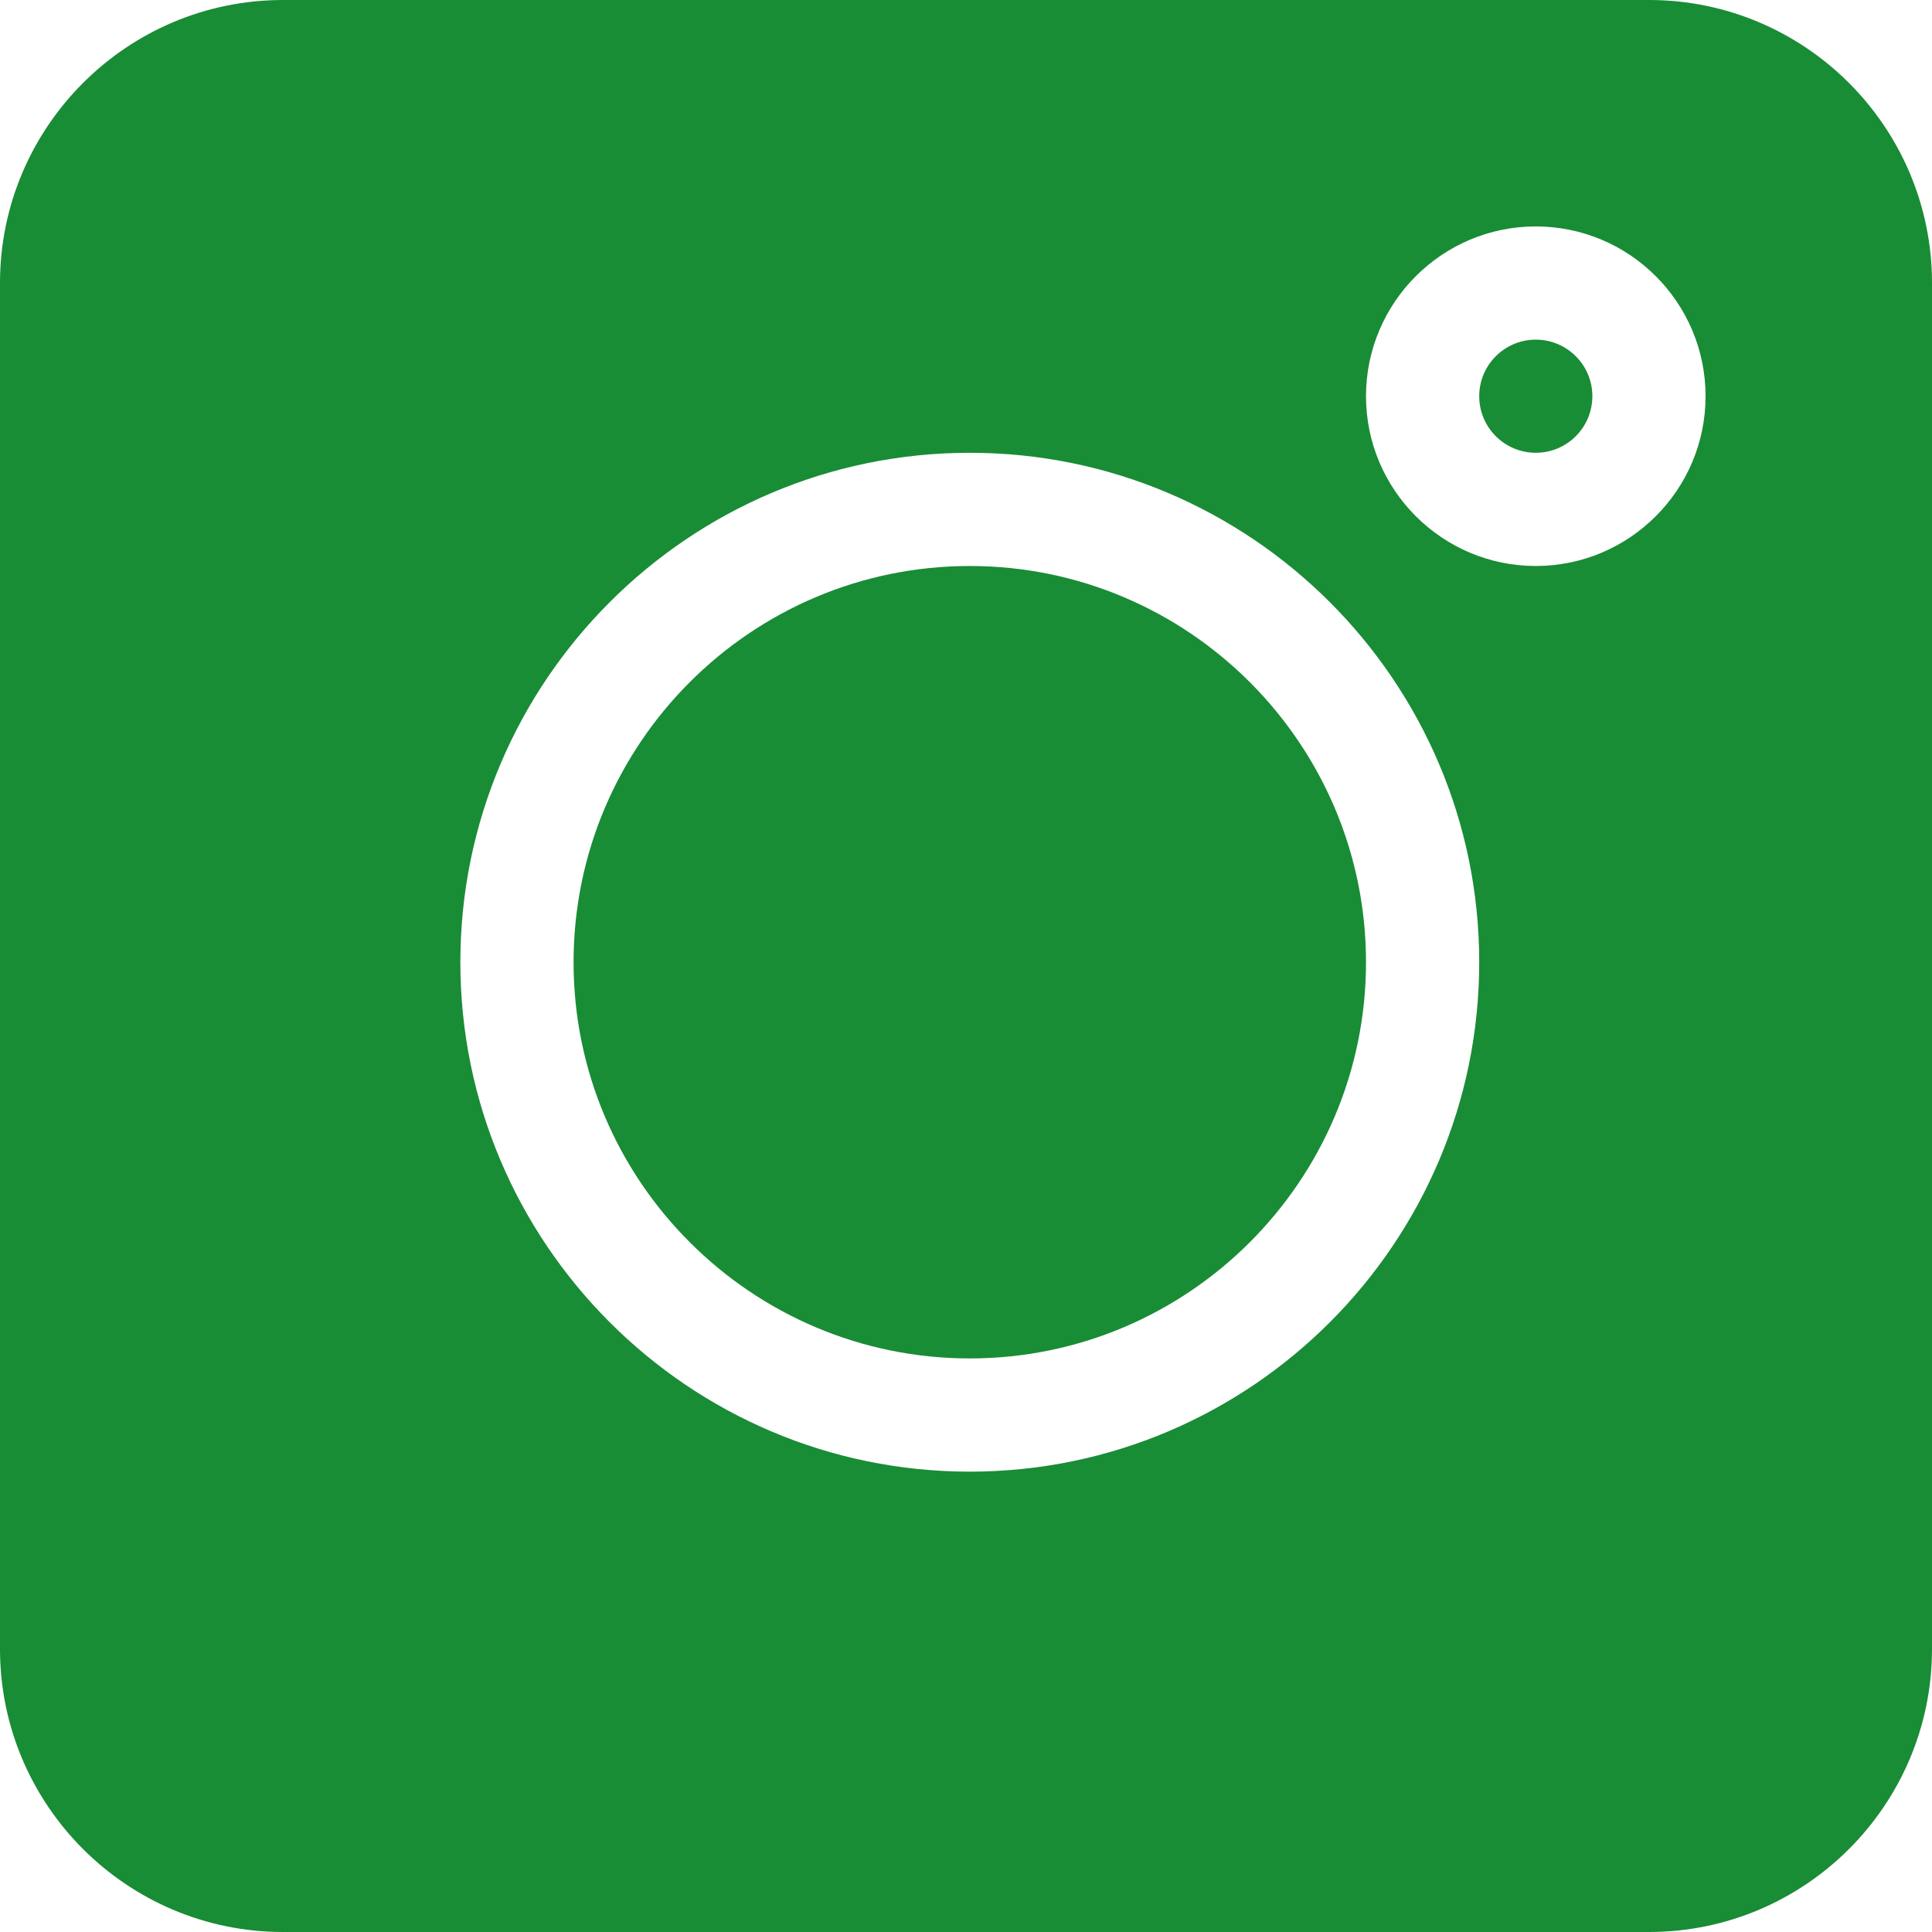
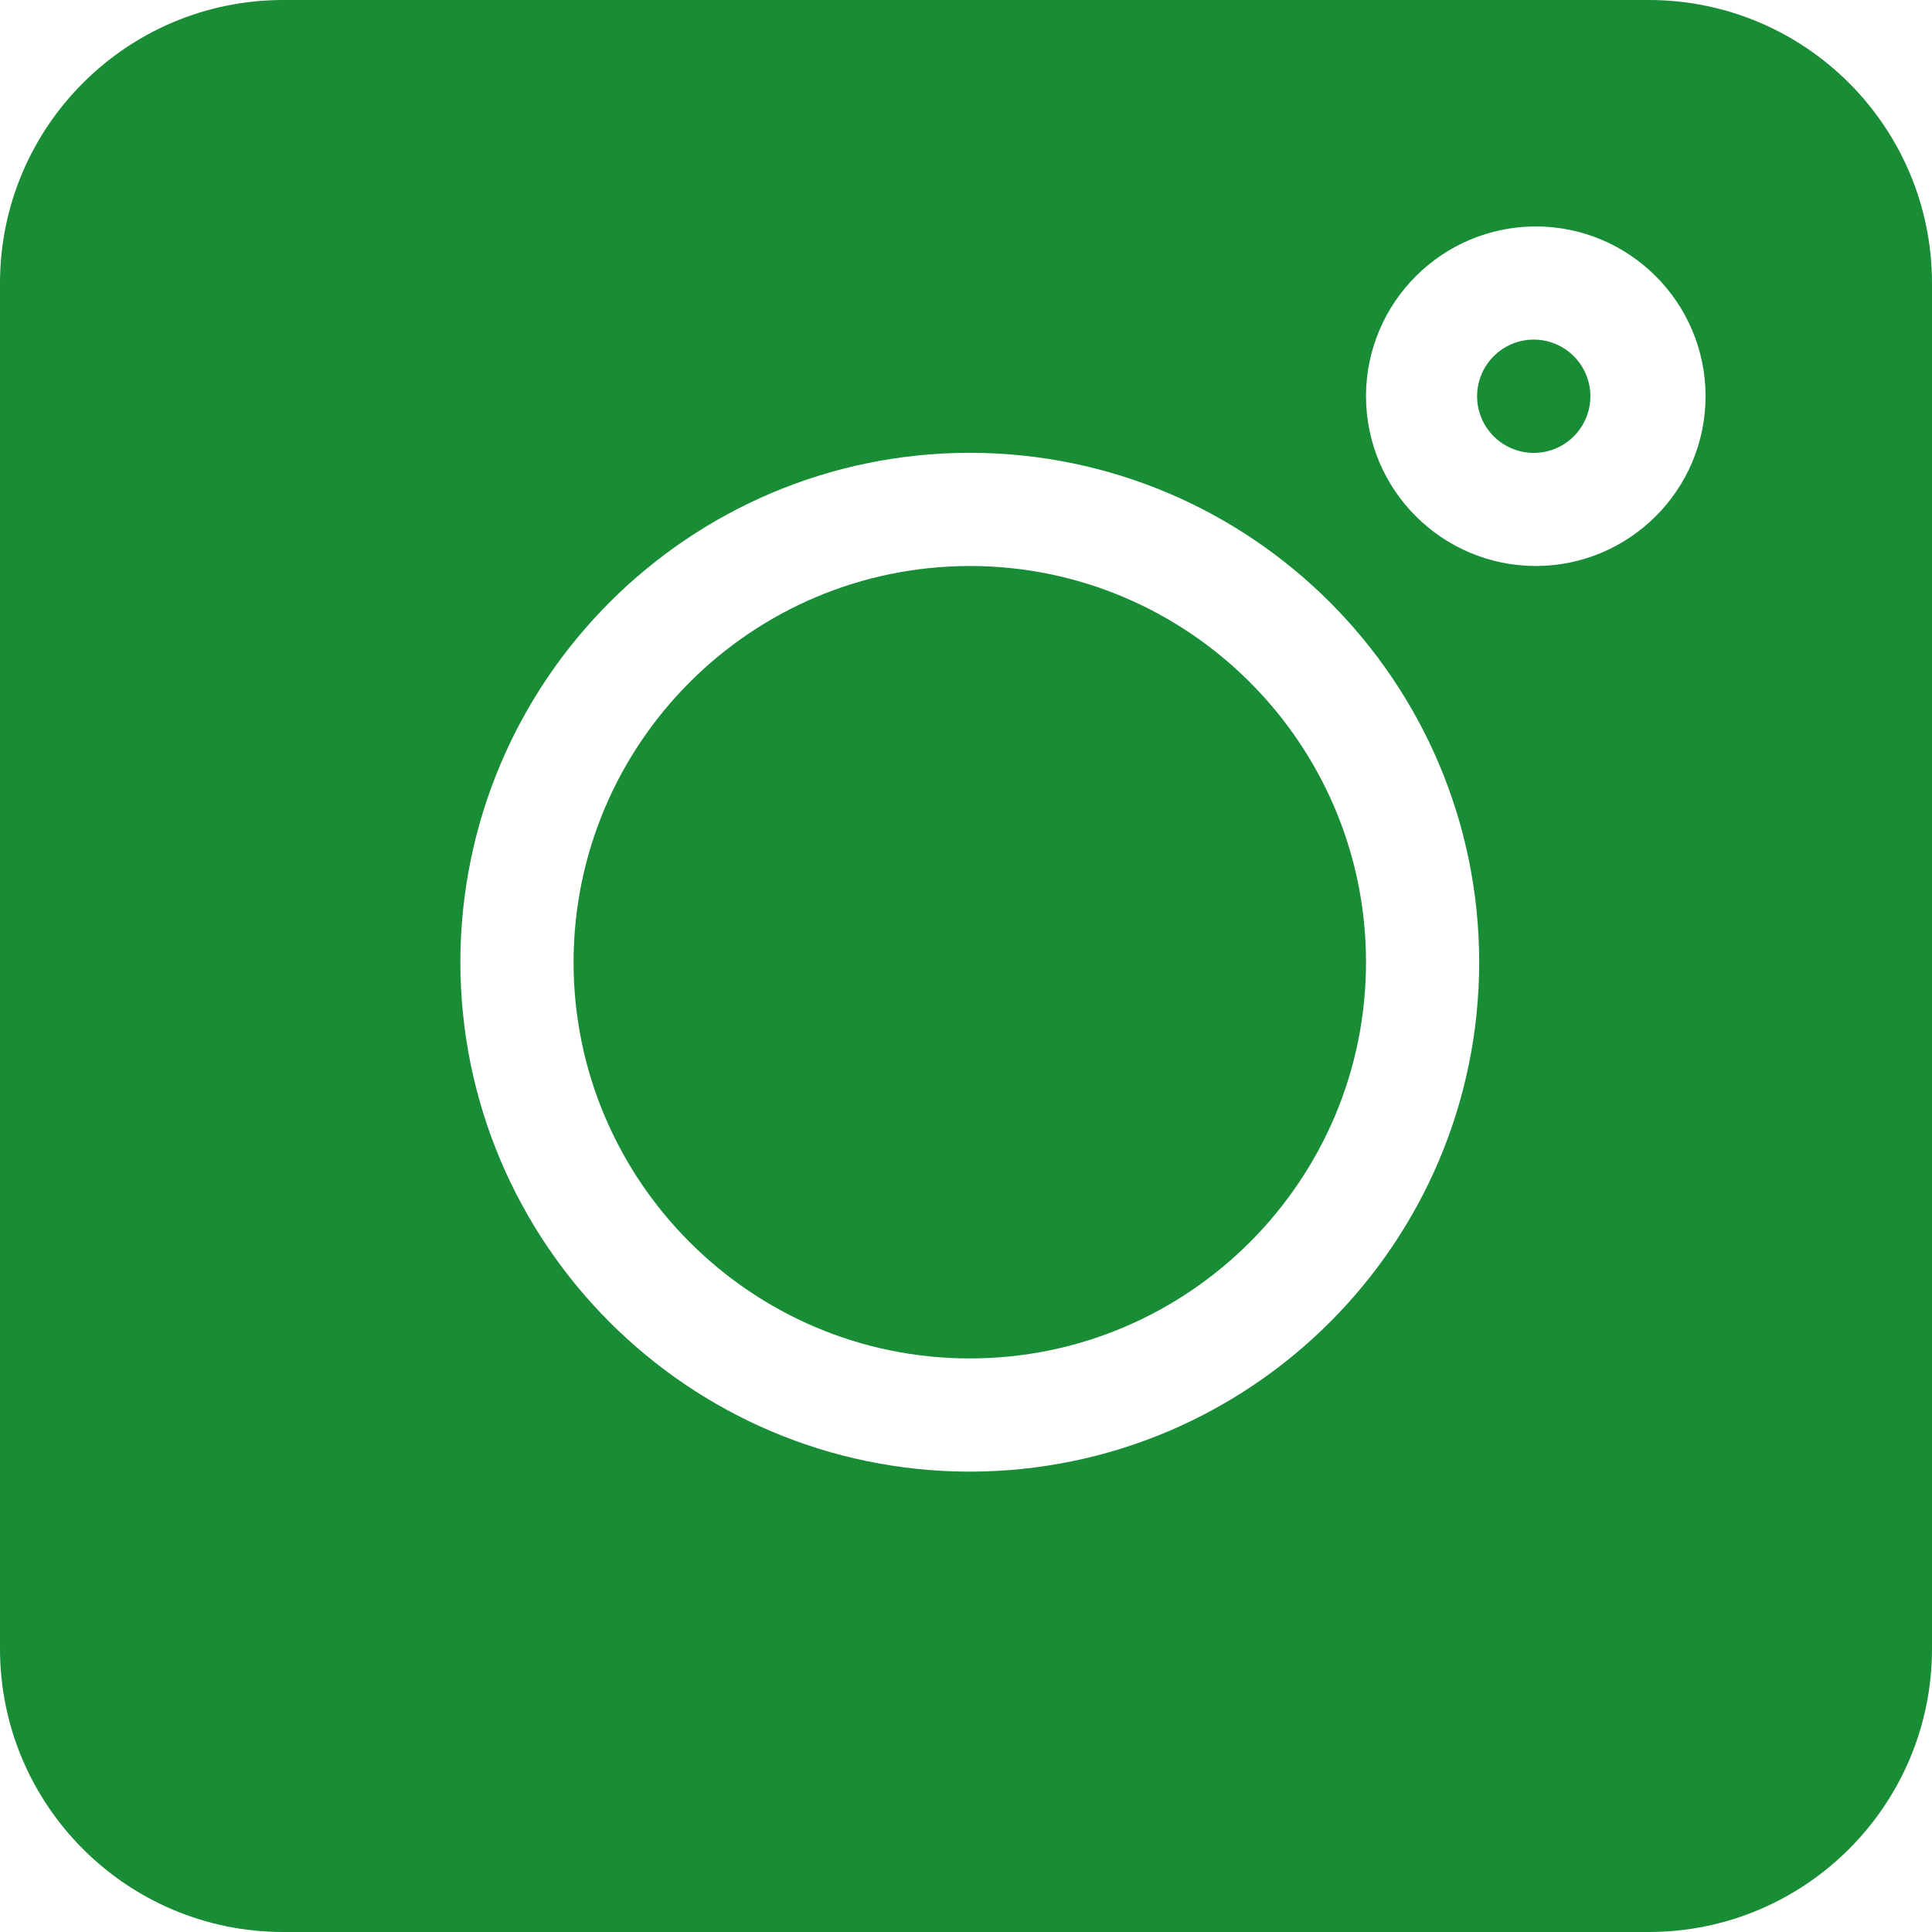
- <svg xmlns="http://www.w3.org/2000/svg" width="25" height="25" viewBox="0 0 25 25" fill="none">
-   <path d="M21.338 0H3.662C1.643 0 0 1.643 0 3.662V21.338C0 23.357 1.643 25 3.662 25H21.338C23.357 25 25 23.357 25 21.338V3.662C25 1.643 23.357 0 21.338 0ZM12.549 19.043C8.914 19.043 5.957 16.086 5.957 12.451C5.957 8.816 8.914 5.859 12.549 5.859C16.184 5.859 19.141 8.816 19.141 12.451C19.141 16.086 16.184 19.043 12.549 19.043ZM19.873 7.324C18.662 7.324 17.676 6.338 17.676 5.127C17.676 3.915 18.662 2.93 19.873 2.93C21.085 2.93 22.07 3.915 22.07 5.127C22.07 6.338 21.085 7.324 19.873 7.324Z" fill="#198C36" />
-   <path d="M19.873 4.395C19.469 4.395 19.141 4.723 19.141 5.127C19.141 5.531 19.469 5.859 19.873 5.859C20.277 5.859 20.605 5.531 20.605 5.127C20.605 4.723 20.277 4.395 19.873 4.395Z" fill="#198C36" />
-   <path d="M12.549 7.324C9.722 7.324 7.422 9.624 7.422 12.451C7.422 15.278 9.722 17.578 12.549 17.578C15.376 17.578 17.676 15.278 17.676 12.451C17.676 9.624 15.376 7.324 12.549 7.324Z" fill="#198C36" />
+ <svg xmlns="http://www.w3.org/2000/svg" width="25" height="25" fill="none">
+   <path d="M21.338 0H3.662A3.666 3.666 0 0 0 0 3.662v17.676A3.666 3.666 0 0 0 3.662 25h17.676A3.666 3.666 0 0 0 25 21.338V3.662A3.666 3.666 0 0 0 21.338 0Zm-8.79 19.043a6.6 6.6 0 0 1-6.591-6.592 6.6 6.6 0 0 1 6.592-6.592 6.6 6.6 0 0 1 6.592 6.592 6.6 6.6 0 0 1-6.592 6.592Zm7.325-11.719a2.2 2.2 0 0 1-2.197-2.197 2.2 2.2 0 0 1 2.197-2.197 2.2 2.2 0 0 1 2.197 2.197 2.2 2.2 0 0 1-2.197 2.197Z" fill="#198C36" />
+   <path d="M19.873 4.395a.733.733 0 1 0 .001 1.465.733.733 0 0 0-.001-1.465ZM12.549 7.324a5.133 5.133 0 0 0-5.127 5.127c0 2.827 2.3 5.127 5.127 5.127s5.127-2.3 5.127-5.127-2.3-5.127-5.127-5.127Z" fill="#198C36" />
</svg>
